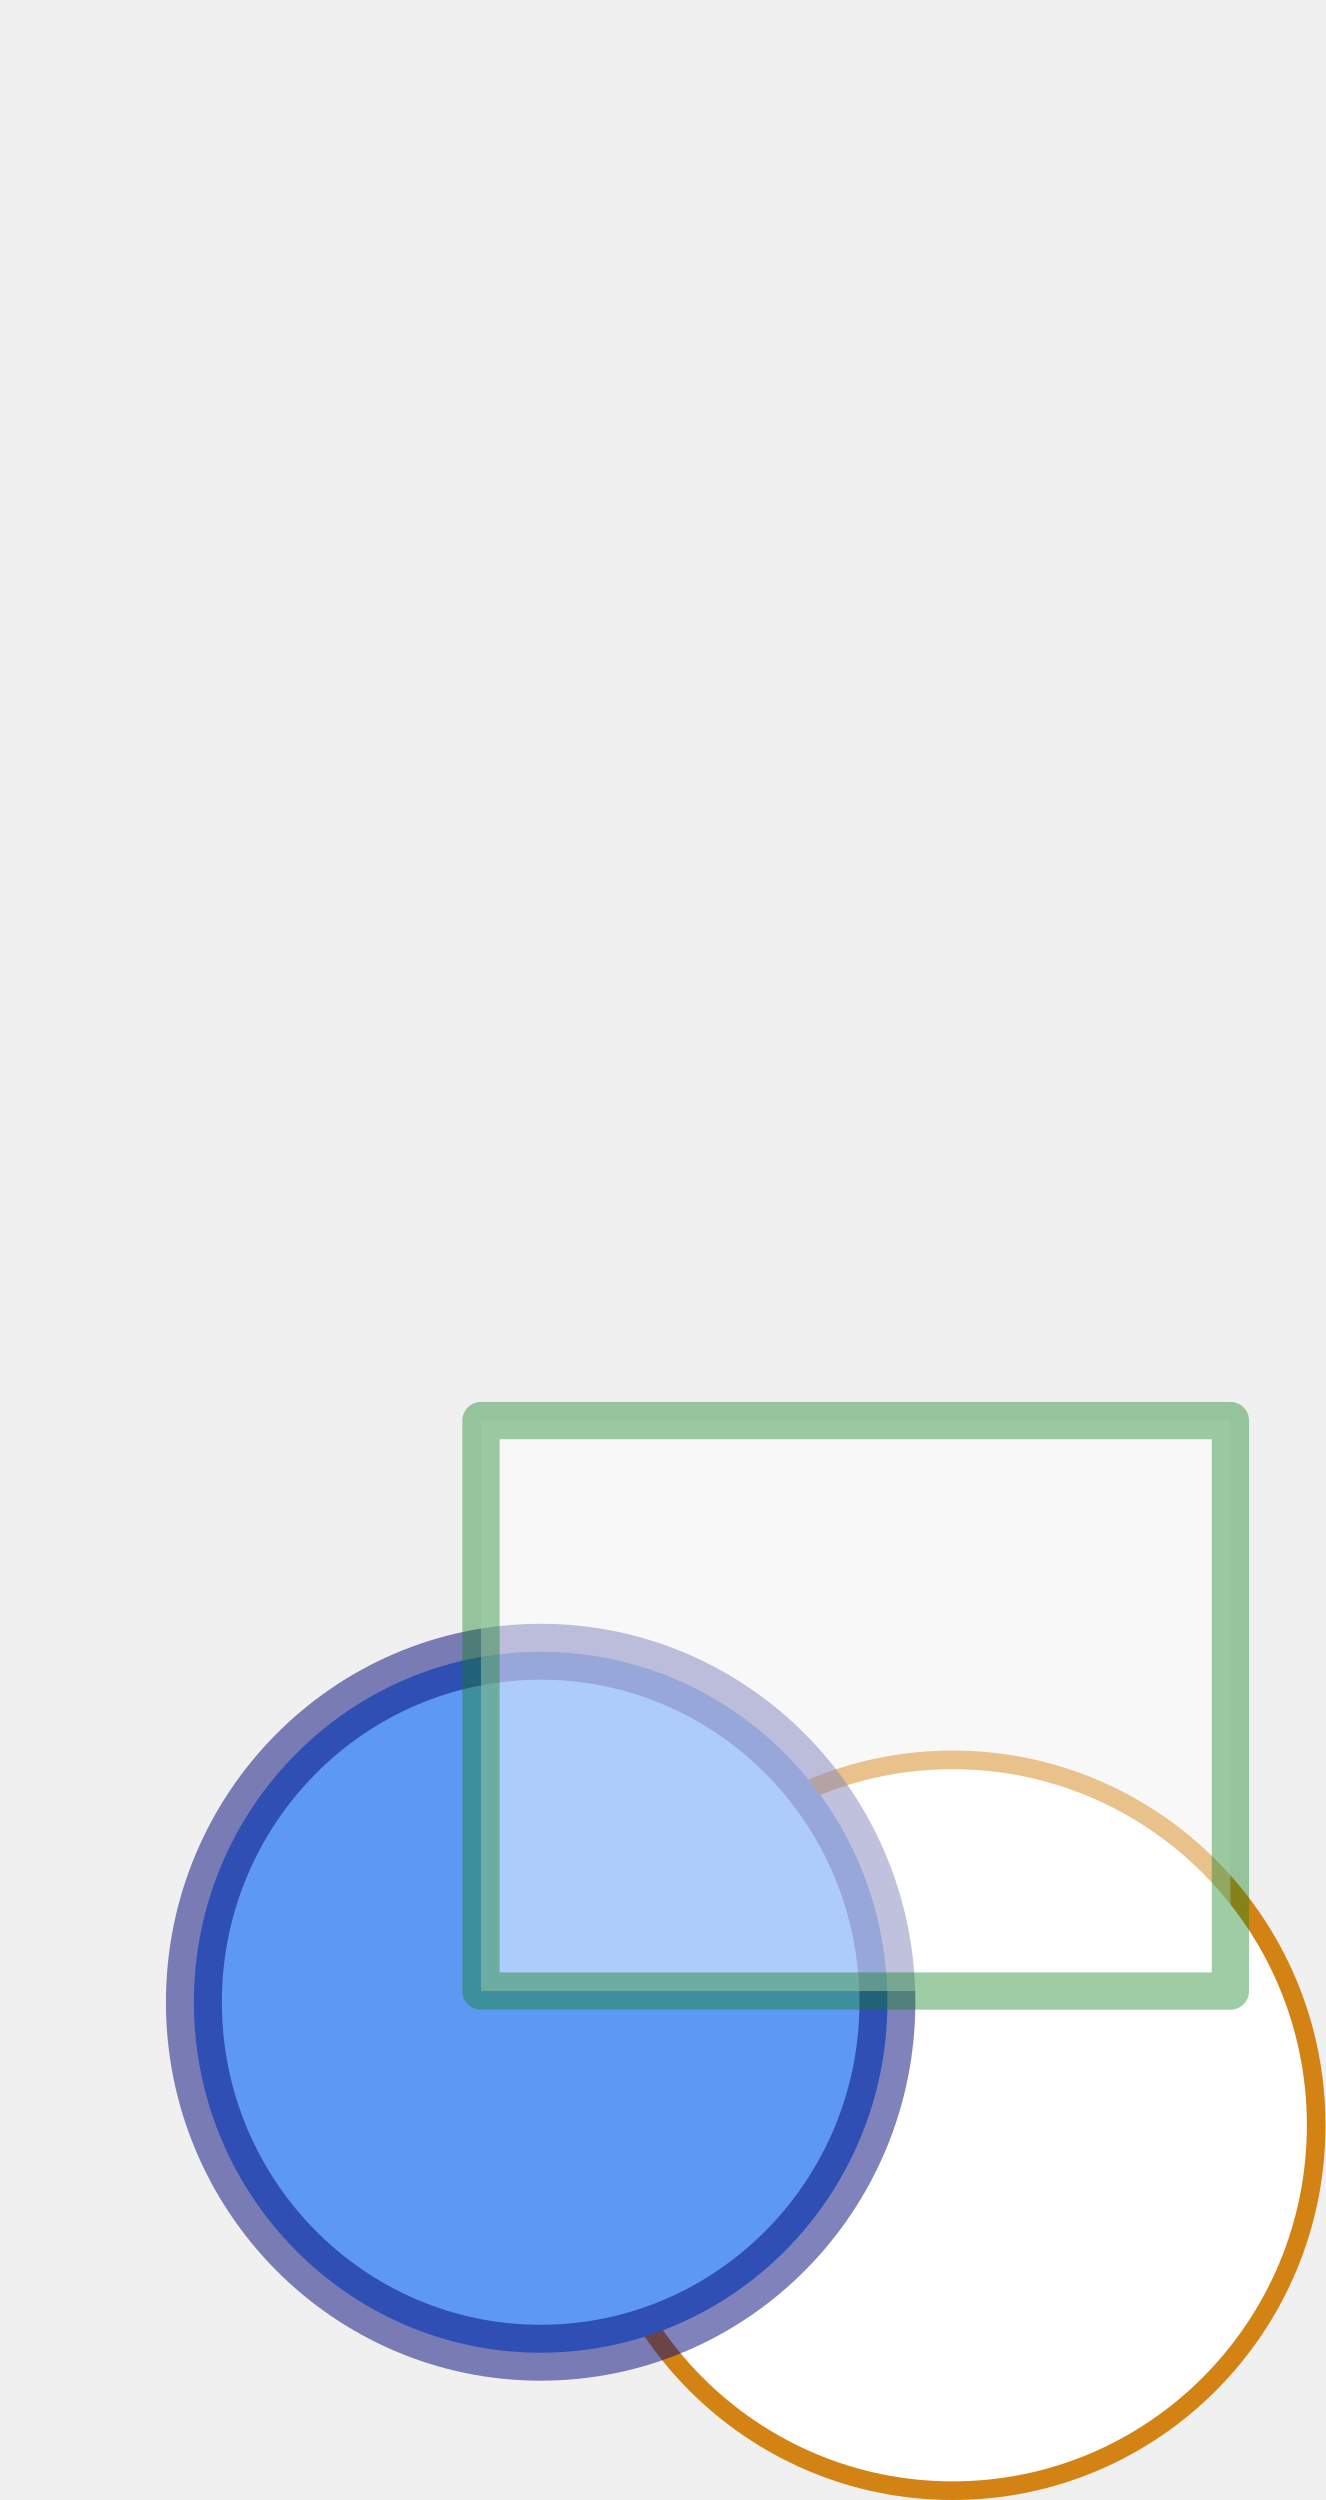
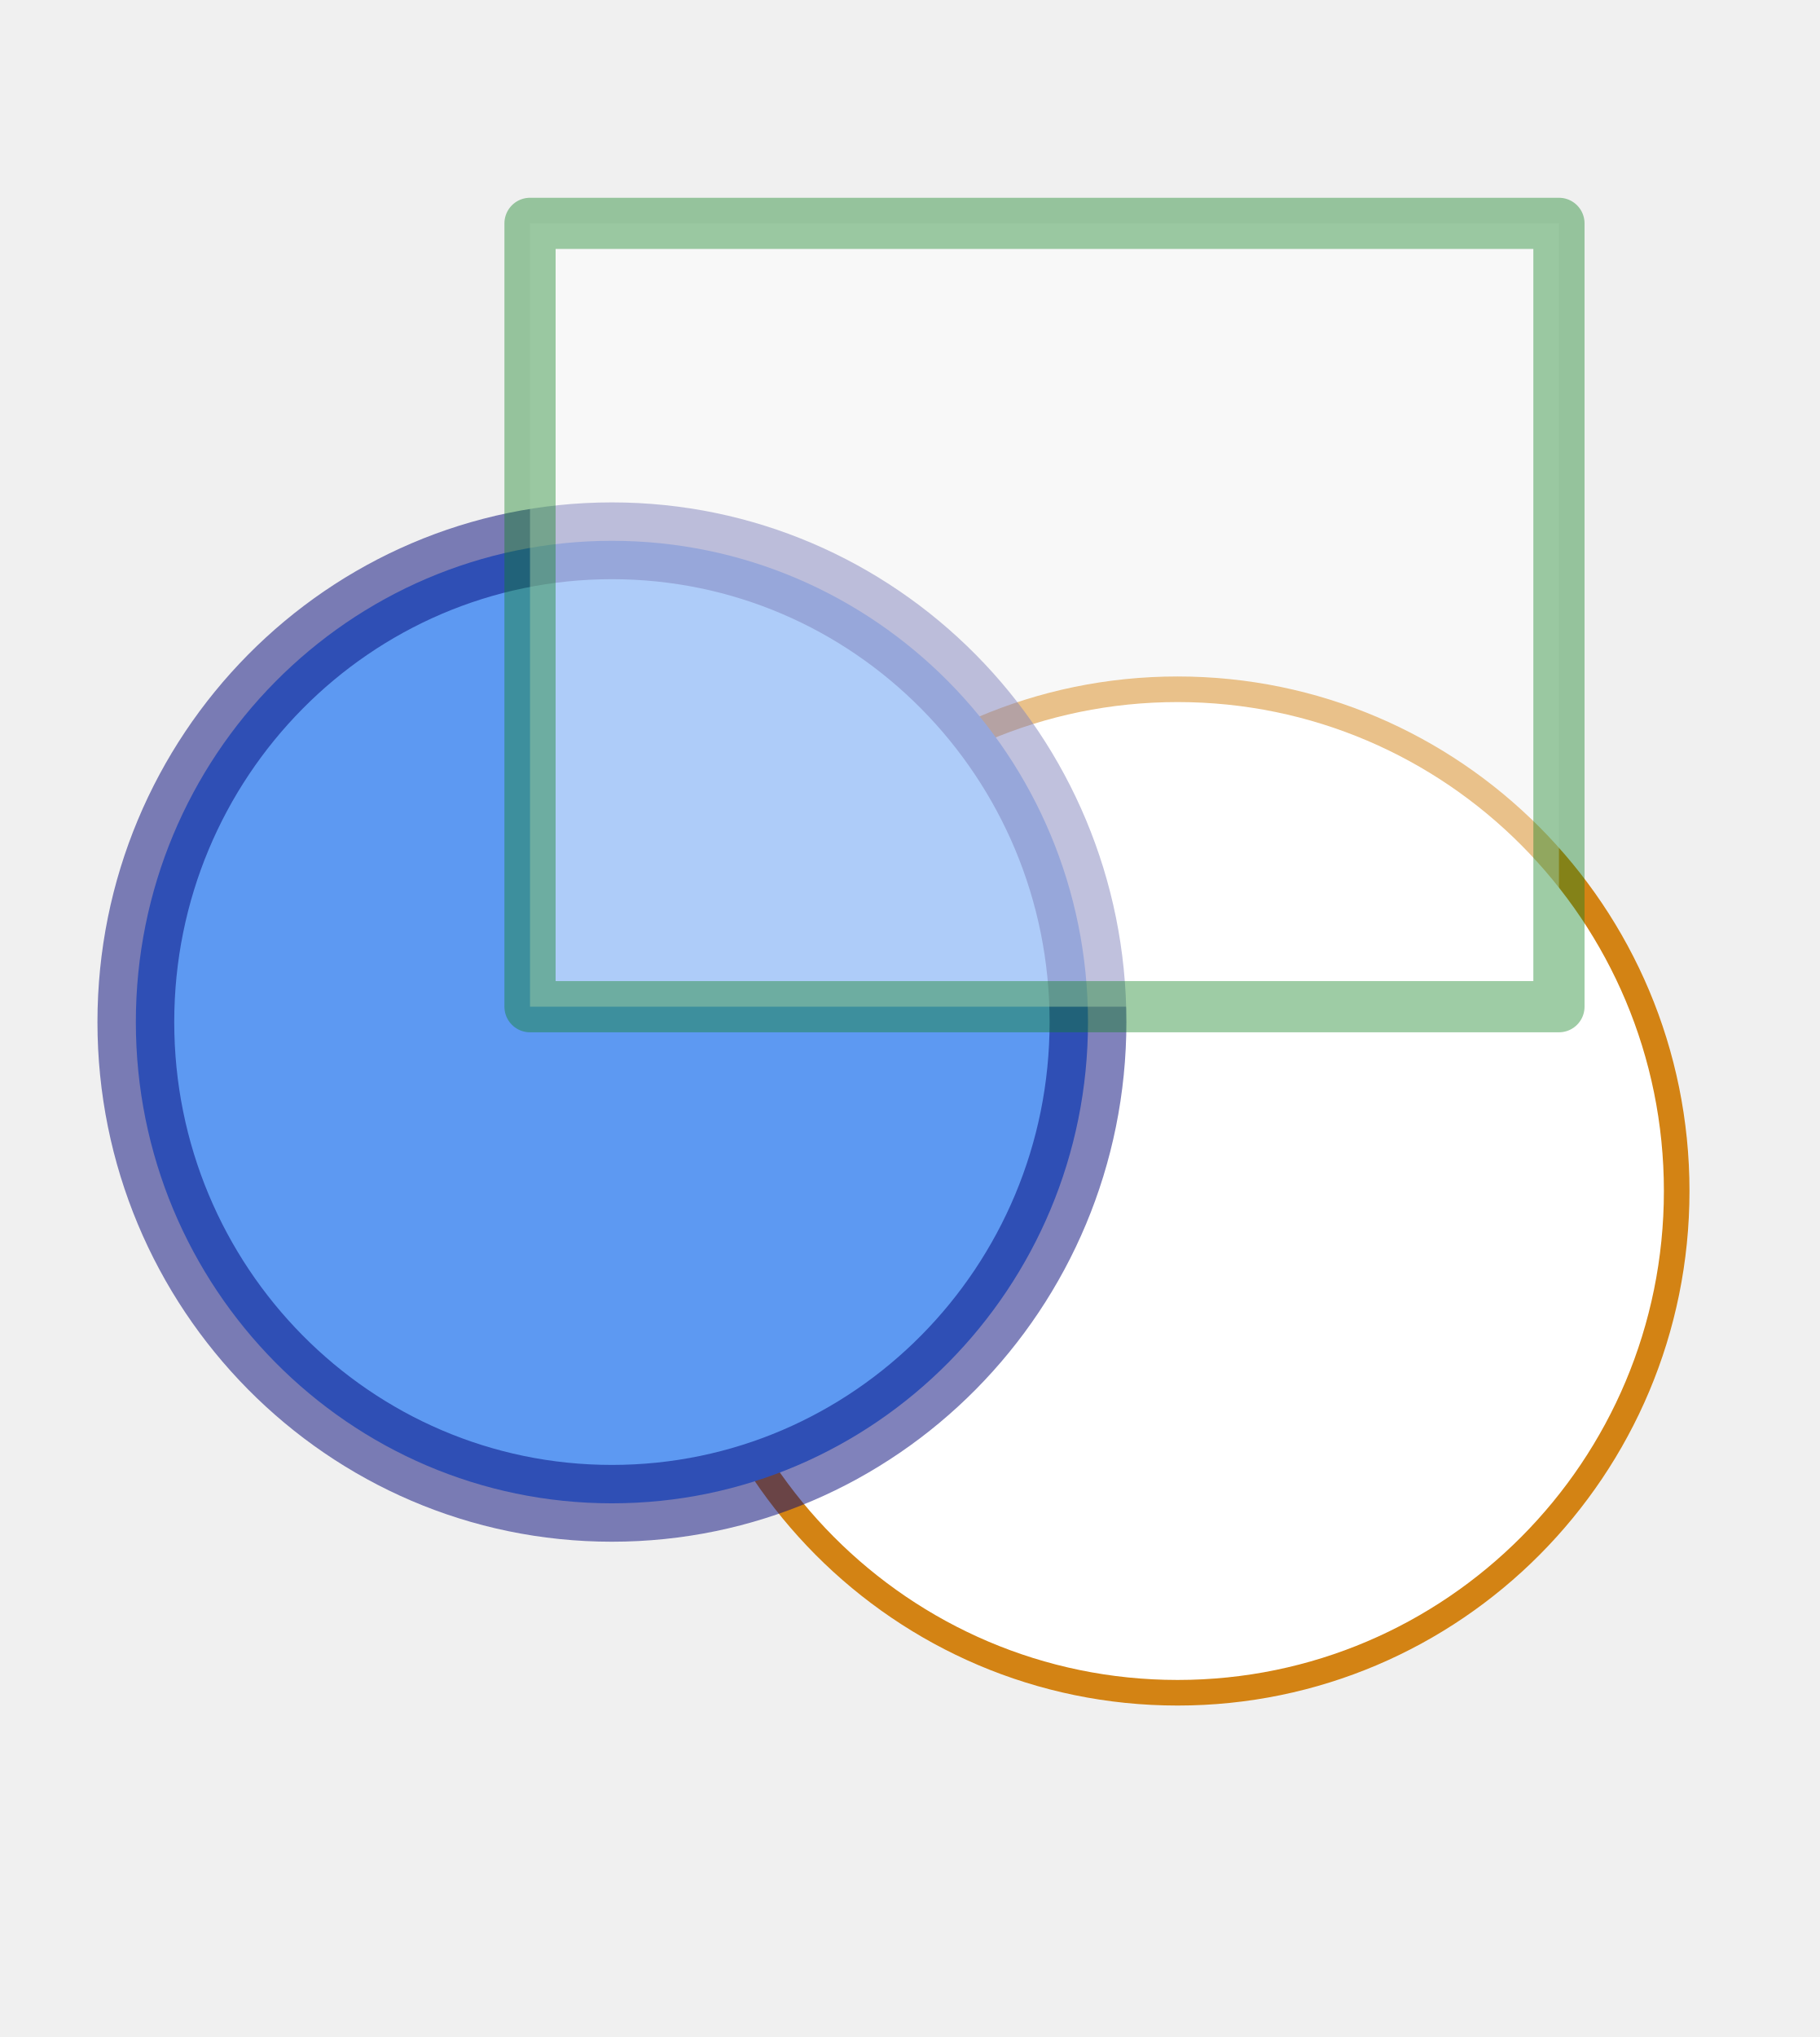
- <svg xmlns="http://www.w3.org/2000/svg" width="355.5" height="670.5">
-   <defs>
- </defs>
-   <path d=" M 158 570 C 158 515.876 201.652 472 255.5 472 C 309.348 472 353 515.876 353 570 C 353 624.124 309.348 668 255.5 668 C 201.652 668 158 624.124 158 570Z" fill="#ffffff" fill-opacity="1" fill-rule="evenodd" stroke="#d38314" stroke-opacity="1" stroke-width="5" stroke-linecap="butt" stroke-linejoin="miter" stroke-miterlimit="10" />
-   <path d=" M 52 537 C 52 485.085 93.638 443 145 443 C 196.362 443 238 485.085 238 537 C 238 588.915 196.362 631 145 631 C 93.638 631 52 588.915 52 537Z" fill="#5d99f2" fill-opacity="1" fill-rule="evenodd" stroke="#020779" stroke-opacity="0.5" stroke-width="15" stroke-linecap="butt" stroke-linejoin="miter" stroke-miterlimit="10" />
-   <path d=" M 129 534 L 129 381 L 330 381 L 330 534 L 129 534Z" fill="#ffffff" fill-opacity="0.5" fill-rule="evenodd" stroke="#0e801f" stroke-opacity="0.4" stroke-width="10" stroke-linecap="butt" stroke-linejoin="round" />
+ <svg xmlns="http://www.w3.org/2000/svg" width="355.5" height="298.4pt" id="svg602">
+   <defs id="defs603" />
+   <g id="g608" transform="translate(-25.46204,-337.3719)">
+     <path d=" M 158 570 C 158 515.876 201.652 472 255.5 472 C 309.348 472 353 515.876 353 570 C 353 624.124 309.348 668 255.5 668 C 201.652 668 158 624.124 158 570Z" fill="#ffffff" fill-opacity="1" fill-rule="evenodd" stroke="#d38314" stroke-opacity="1" stroke-width="5" stroke-linecap="butt" stroke-linejoin="miter" stroke-miterlimit="10" id="path604" />
+     <path d=" M 52 537 C 52 485.085 93.638 443 145 443 C 196.362 443 238 485.085 238 537 C 238 588.915 196.362 631 145 631 C 93.638 631 52 588.915 52 537Z" fill="#5d99f2" fill-opacity="1" fill-rule="evenodd" stroke="#020779" stroke-opacity="0.5" stroke-width="15" stroke-linecap="butt" stroke-linejoin="miter" stroke-miterlimit="10" id="path605" />
+     <path d=" M 129 534 L 129 381 L 330 381 L 330 534 L 129 534Z" fill="#ffffff" fill-opacity="0.5" fill-rule="evenodd" stroke="#0e801f" stroke-opacity="0.4" stroke-width="10" stroke-linecap="butt" stroke-linejoin="round" id="path606" />
+   </g>
</svg>
